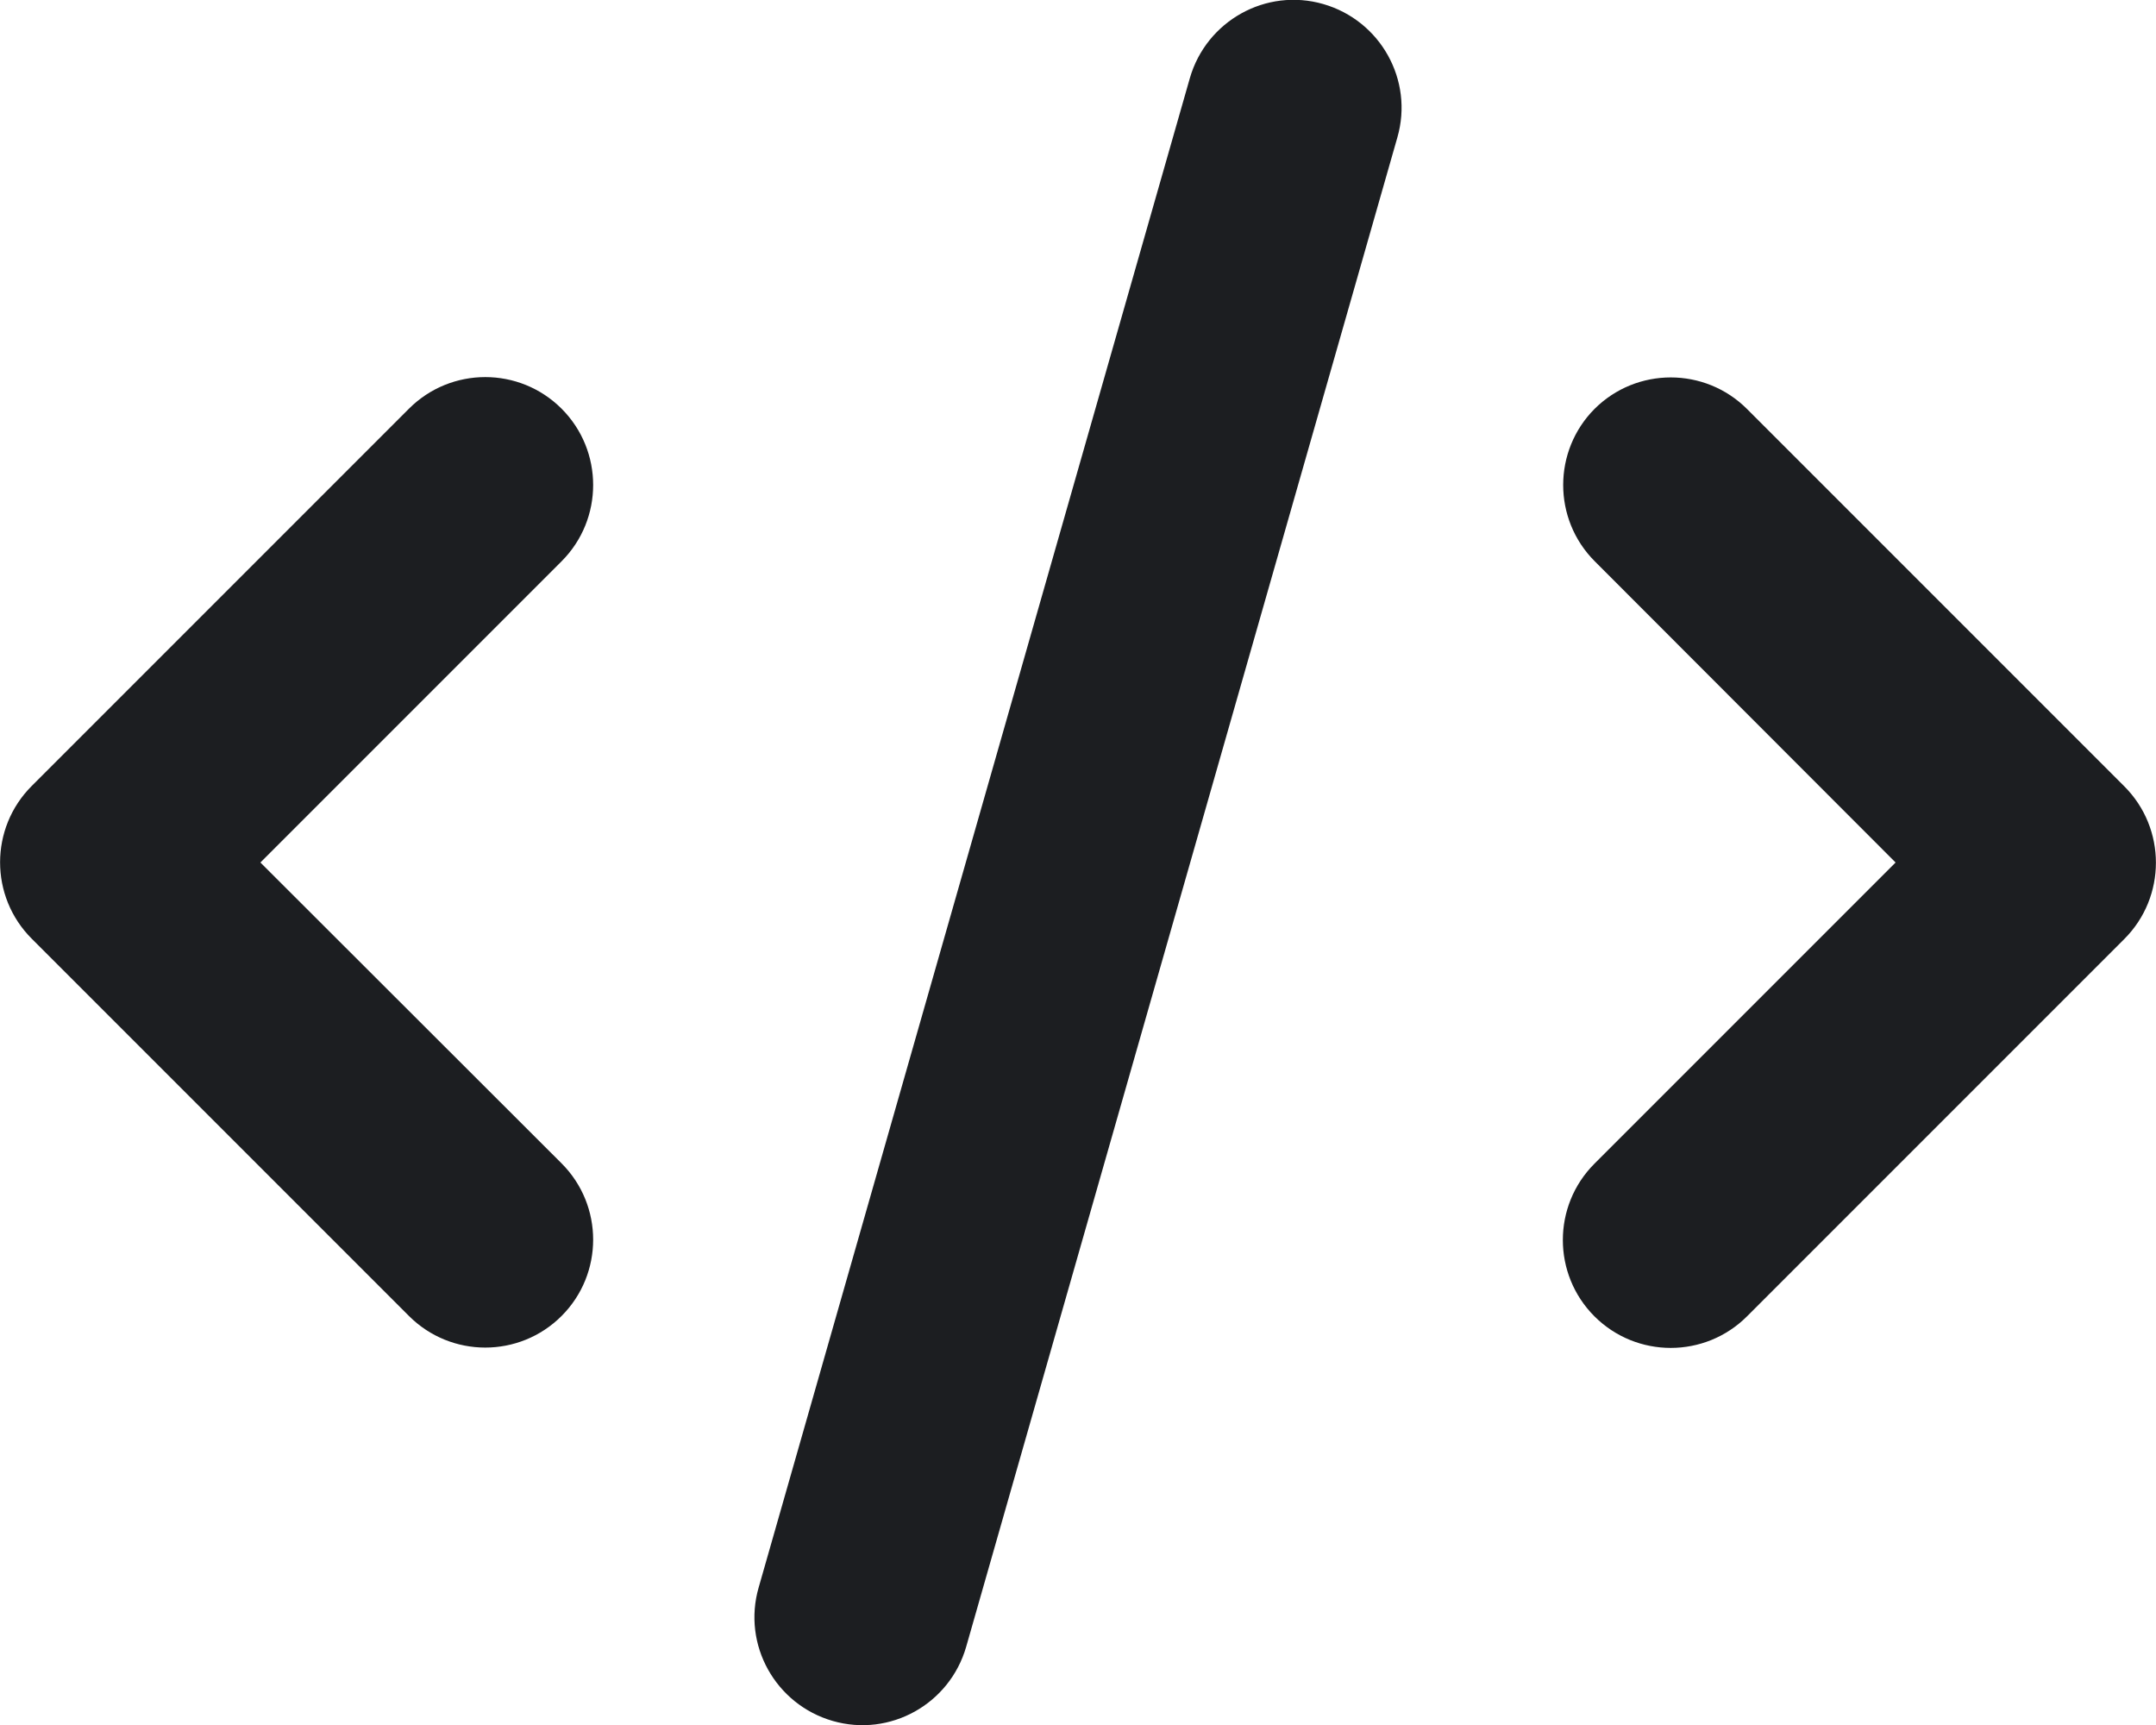
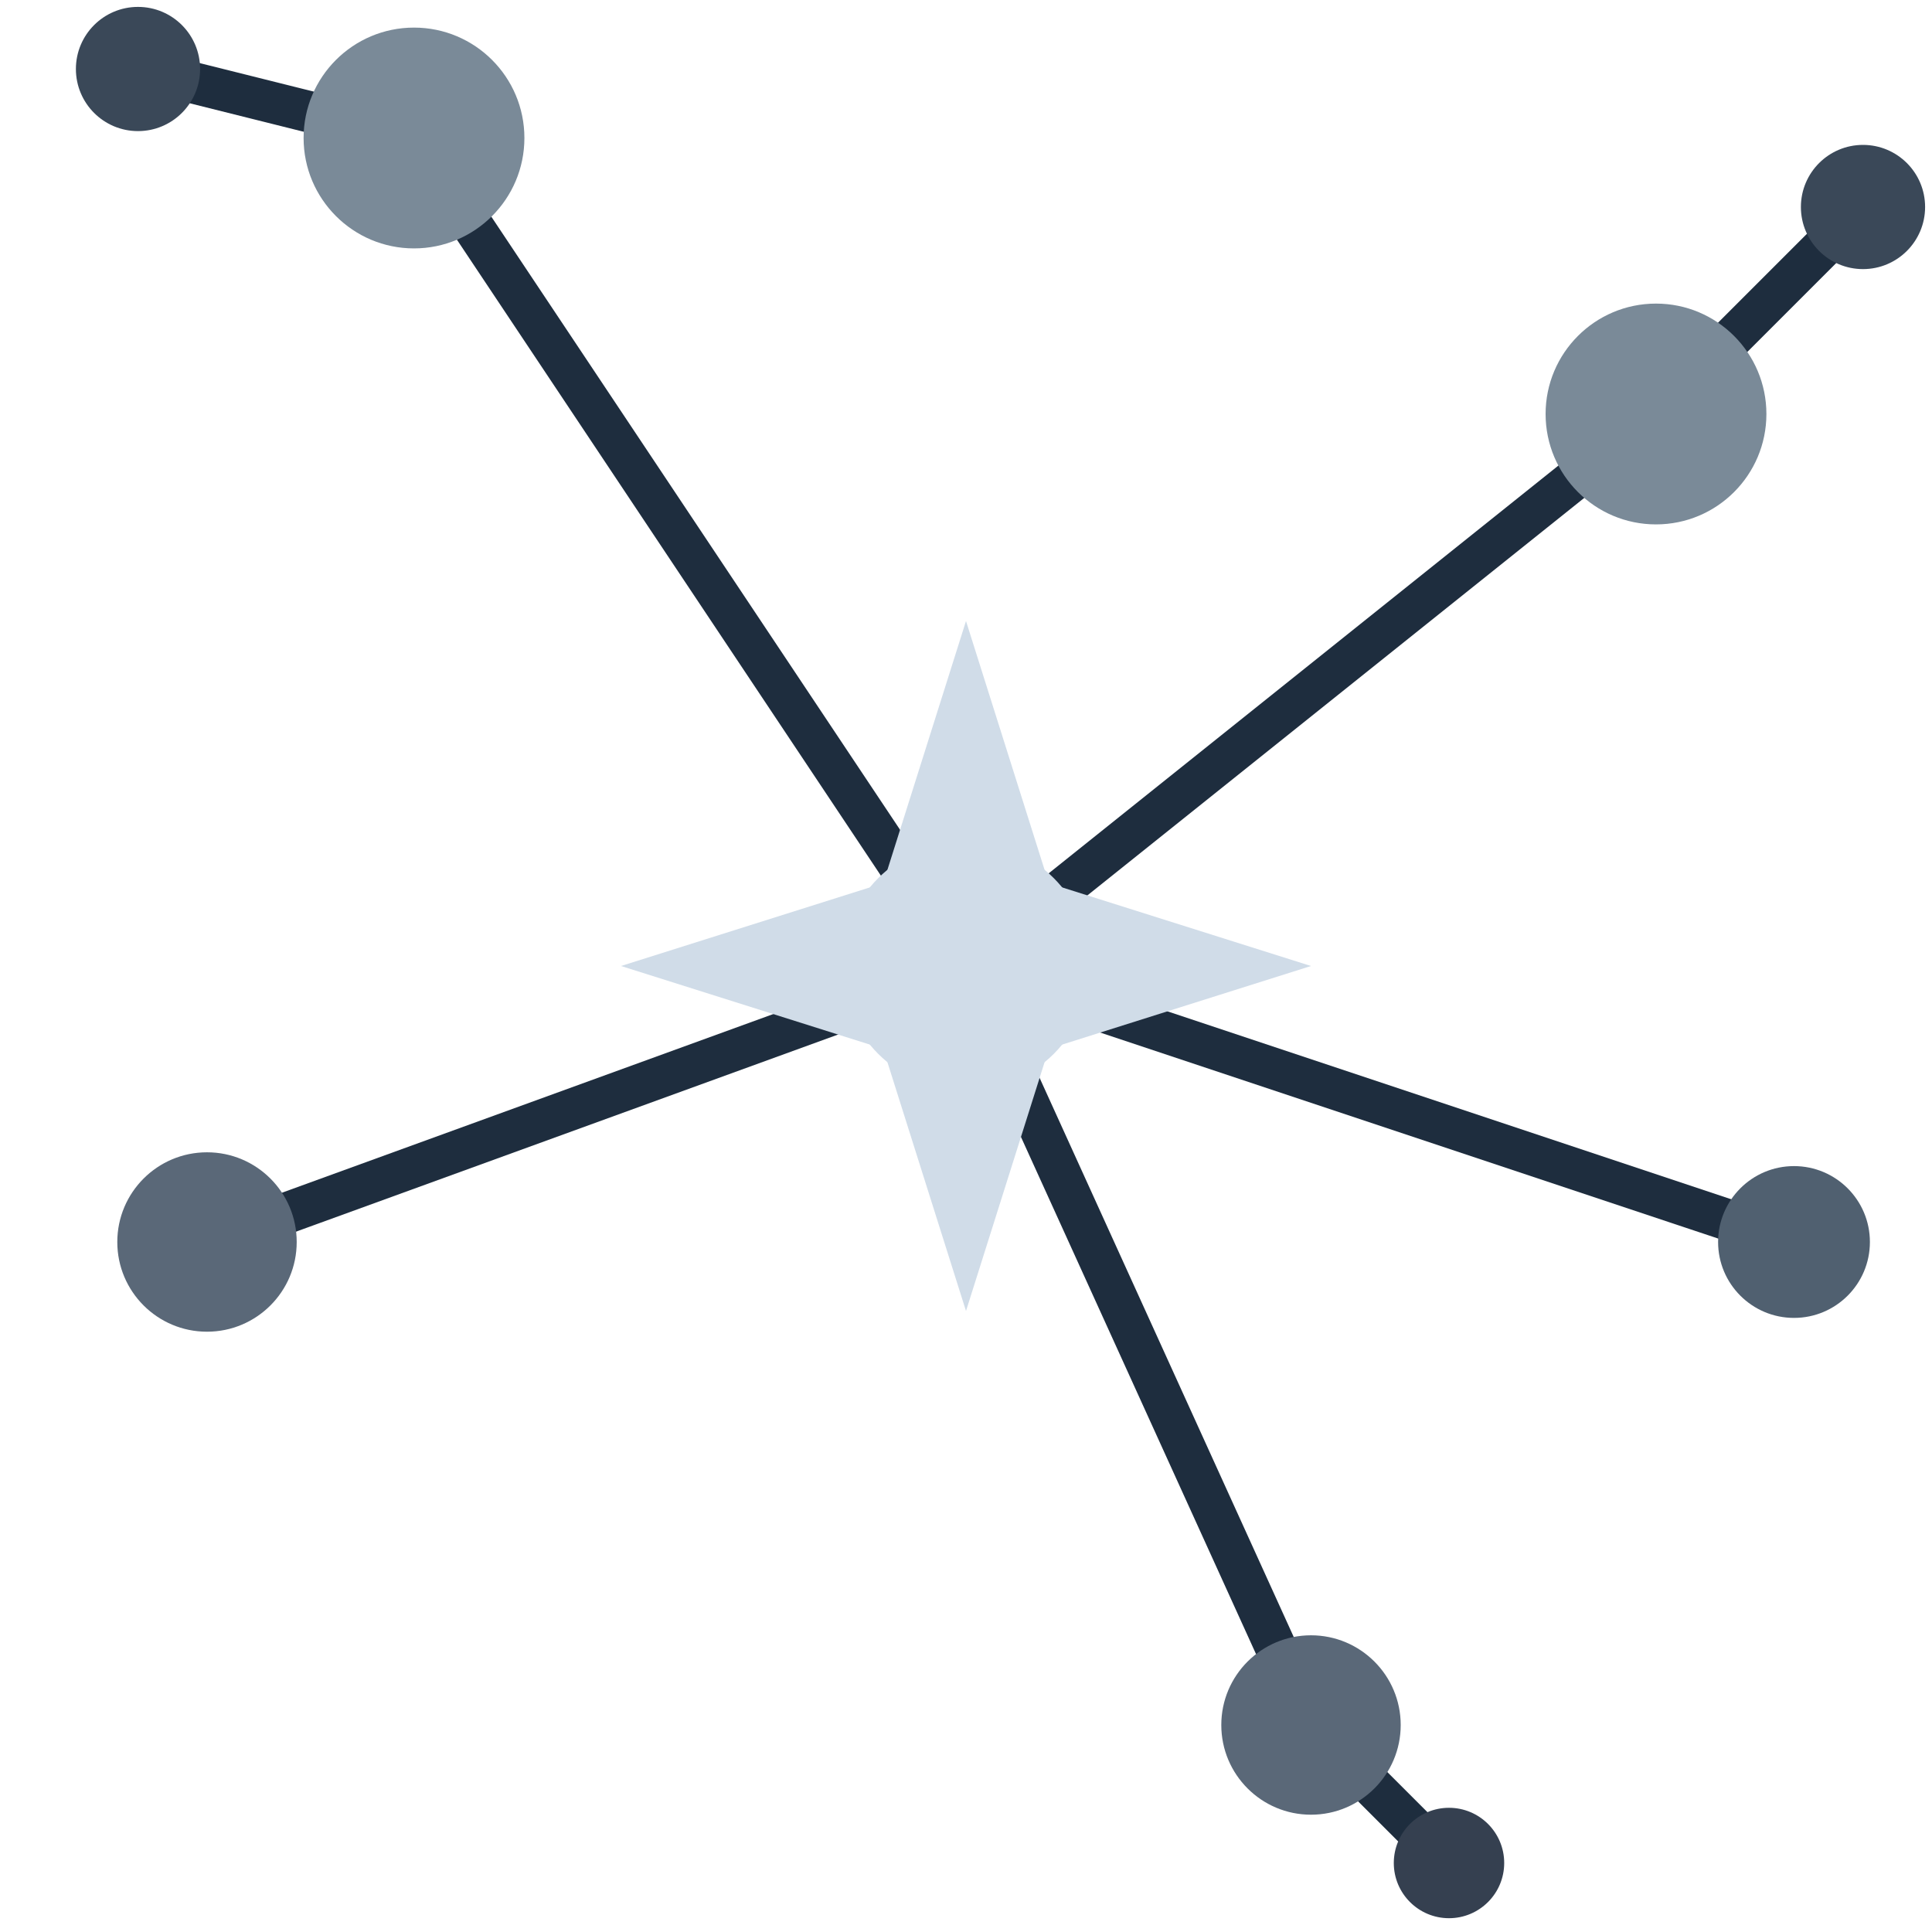
- <svg xmlns="http://www.w3.org/2000/svg" viewBox="0 0 640 512">
-   <style>
-         path {
-             fill: #1c1e21;
-         }
-         @media (prefers-color-scheme: dark) {
-             path {
-                 fill: #e3e3e3;
-             }
-         }
-     </style>
-   <path d="M392.8 1.2c-17-4.9-34.7 5-39.6 22l-128 448c-4.9 17 5 34.7 22 39.6s34.7-5 39.6-22l128-448c4.9-17-5-34.7-22-39.6zm80.6 120.1c-12.5 12.5-12.5 32.8 0 45.3L562.7 256l-89.4 89.4c-12.5 12.5-12.5 32.8 0 45.3s32.8 12.5 45.3 0l112-112c12.5-12.5 12.5-32.8 0-45.3l-112-112c-12.5-12.5-32.8-12.5-45.3 0zm-306.7 0c-12.5-12.5-32.8-12.5-45.3 0l-112 112c-12.5 12.5-12.5 32.8 0 45.3l112 112c12.5 12.5 32.8 12.5 45.3 0s12.5-32.8 0-45.3L77.3 256l89.4-89.4c12.5-12.5 12.5-32.8 0-45.3z" />
+ <svg xmlns="http://www.w3.org/2000/svg" width="22" height="22" viewBox="-14 -14 28 28">
+   <g stroke="#1e2d3e" stroke-width="0.6" stroke-linecap="round">
+     <line x1="0" y1="0" x2="-8" y2="-12" />
+     <line x1="0" y1="0" x2="10" y2="-8" />
+     <line x1="0" y1="0" x2="-11" y2="4" />
+     <line x1="0" y1="0" x2="5" y2="11" />
+     <line x1="0" y1="0" x2="12" y2="4" />
+     <line x1="-8" y1="-12" x2="-12" y2="-13" />
+     <line x1="10" y1="-8" x2="13" y2="-11" />
+     <line x1="5" y1="11" x2="7" y2="13" />
+   </g>
+   <circle cx="-12" cy="-13" r="0.9" fill="#3a4858" />
+   <circle cx="13" cy="-11" r="0.9" fill="#3a4858" />
+   <circle cx="7" cy="13" r="0.8" fill="#354050" />
+   <circle cx="-11" cy="4" r="1.3" fill="#5a6878" />
+   <circle cx="5" cy="11" r="1.3" fill="#5a6878" />
+   <circle cx="12" cy="4" r="1.1" fill="#506070" />
+   <circle cx="-8" cy="-12" r="1.6" fill="#7a8a98" />
+   <circle cx="10" cy="-8" r="1.6" fill="#7a8a98" />
+   <path d="M0,-5 L1.2,-1.2 L5,0 L1.2,1.2 L0,5 L-1.2,1.2 L-5,0 L-1.2,-1.2 Z" fill="#d0dce8" />
+   <circle cx="0" cy="0" r="1.8" fill="#d0dce8" />
</svg>
